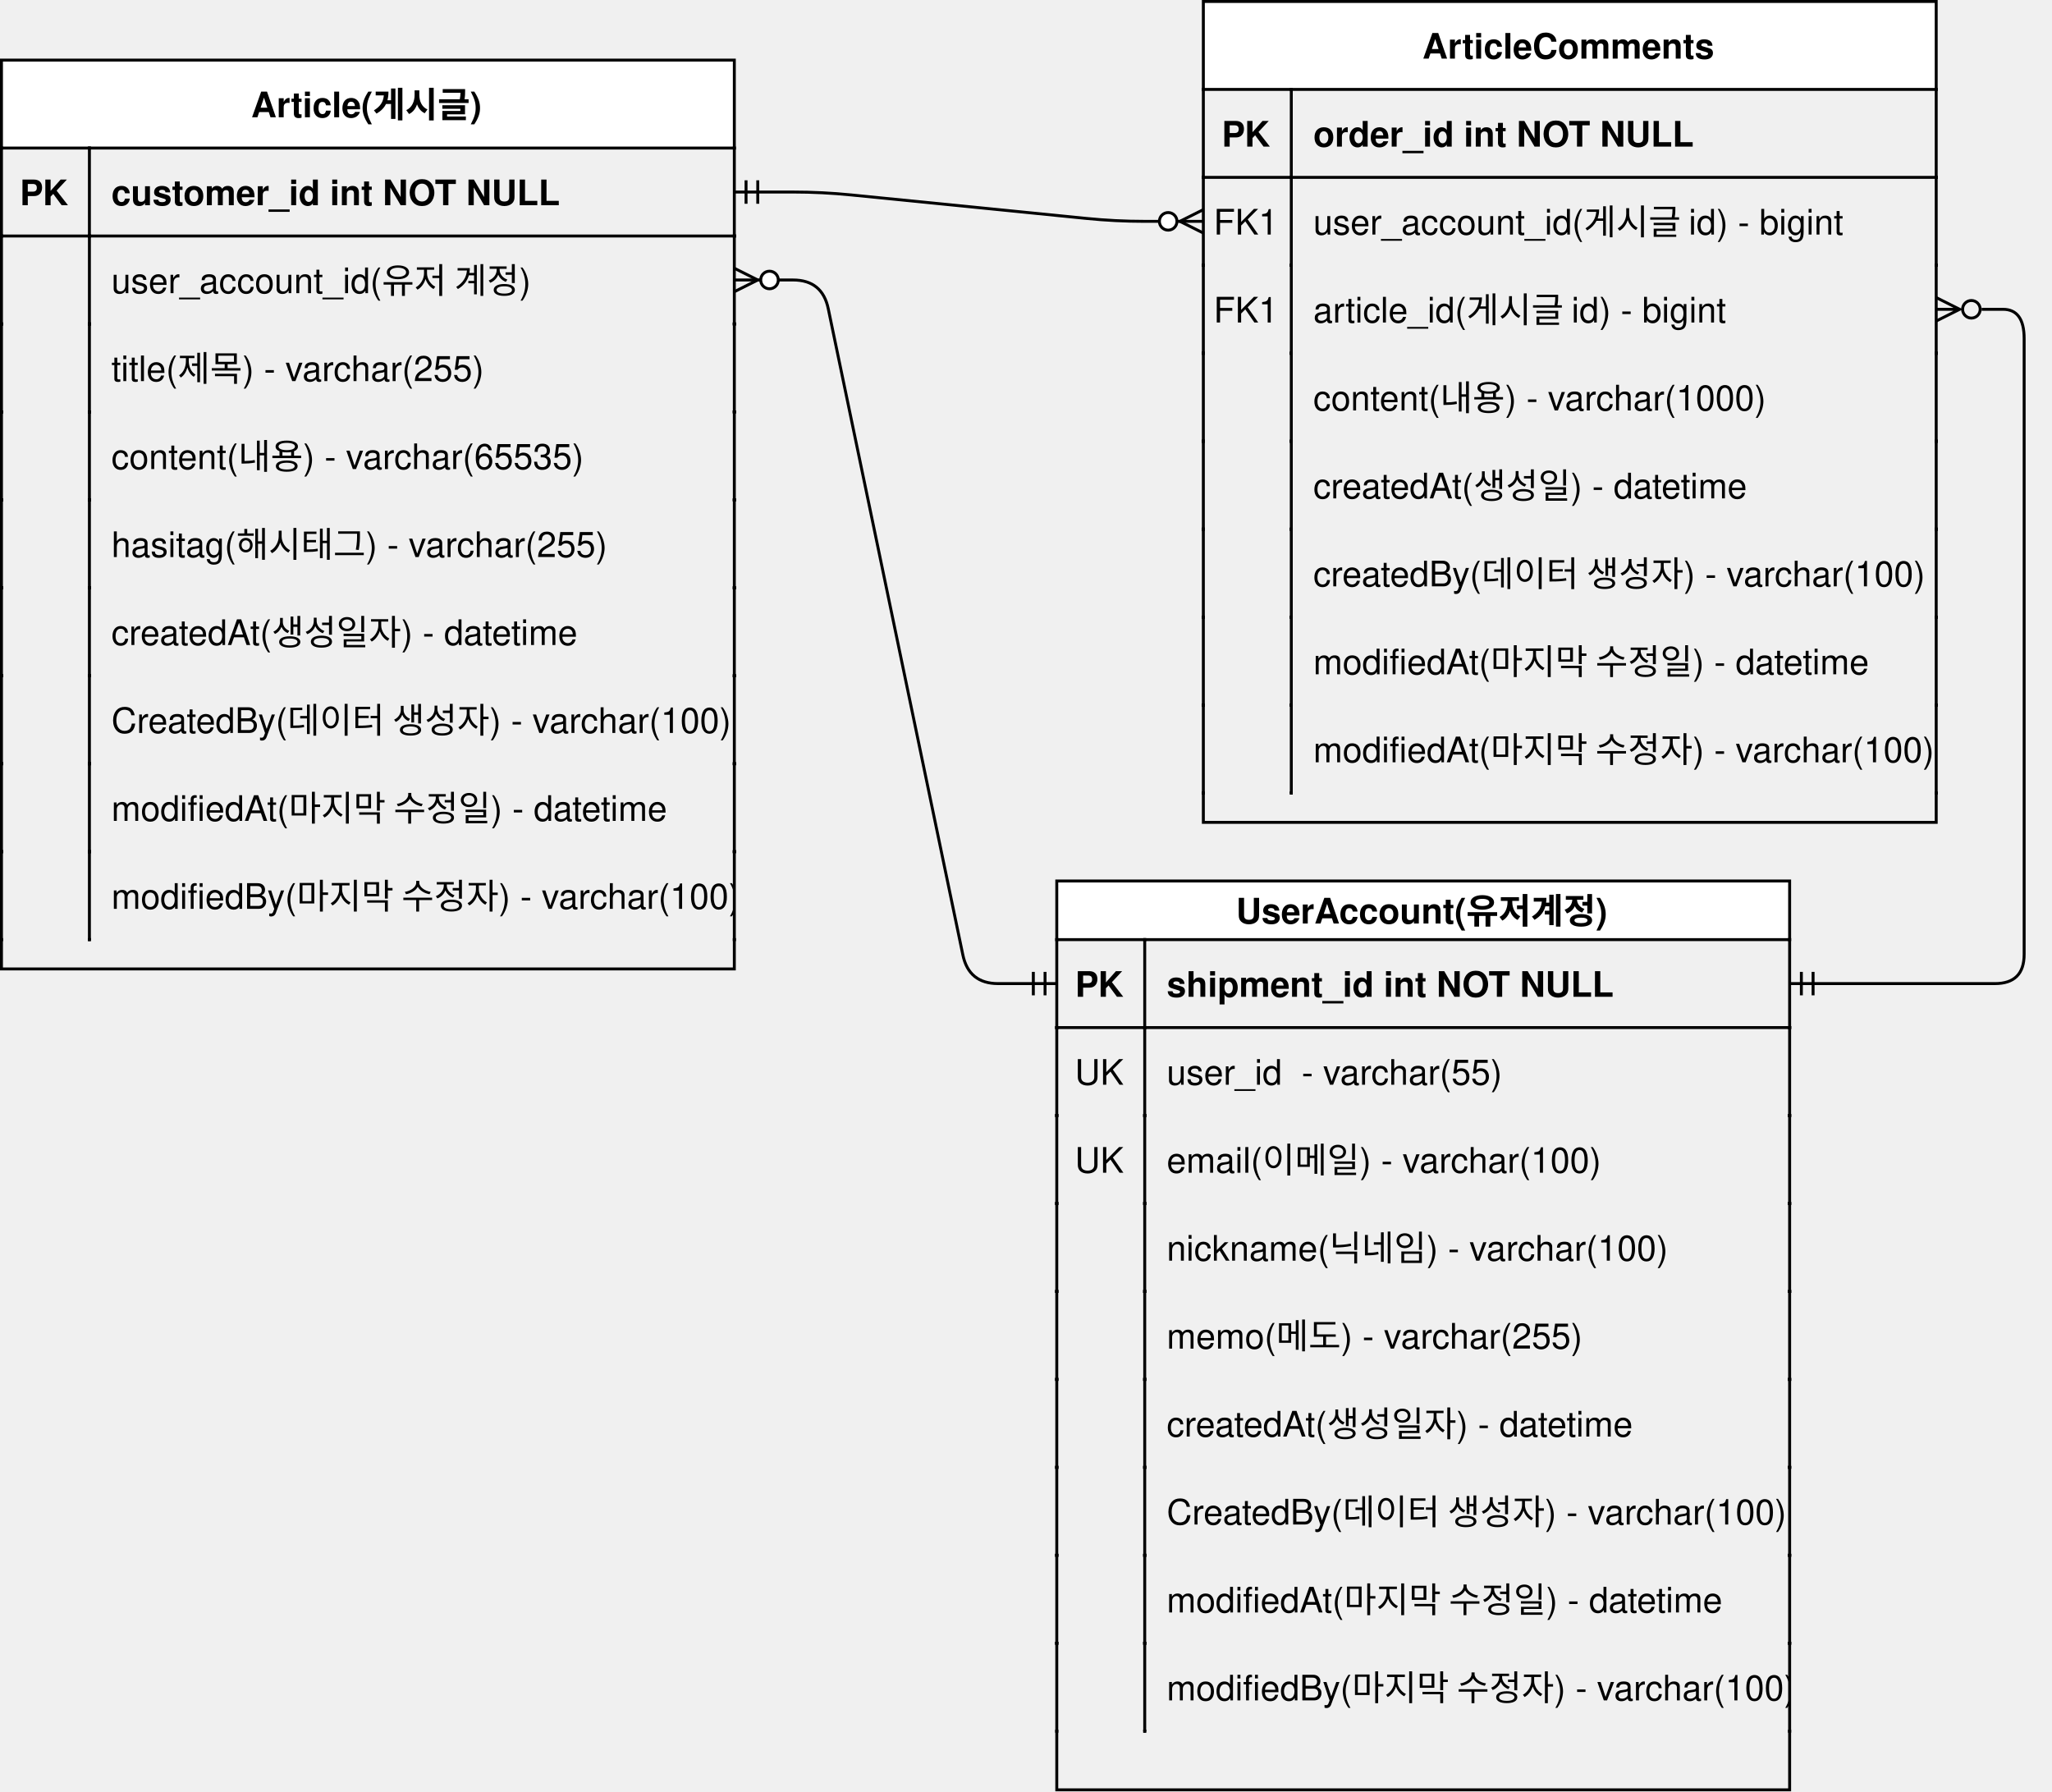
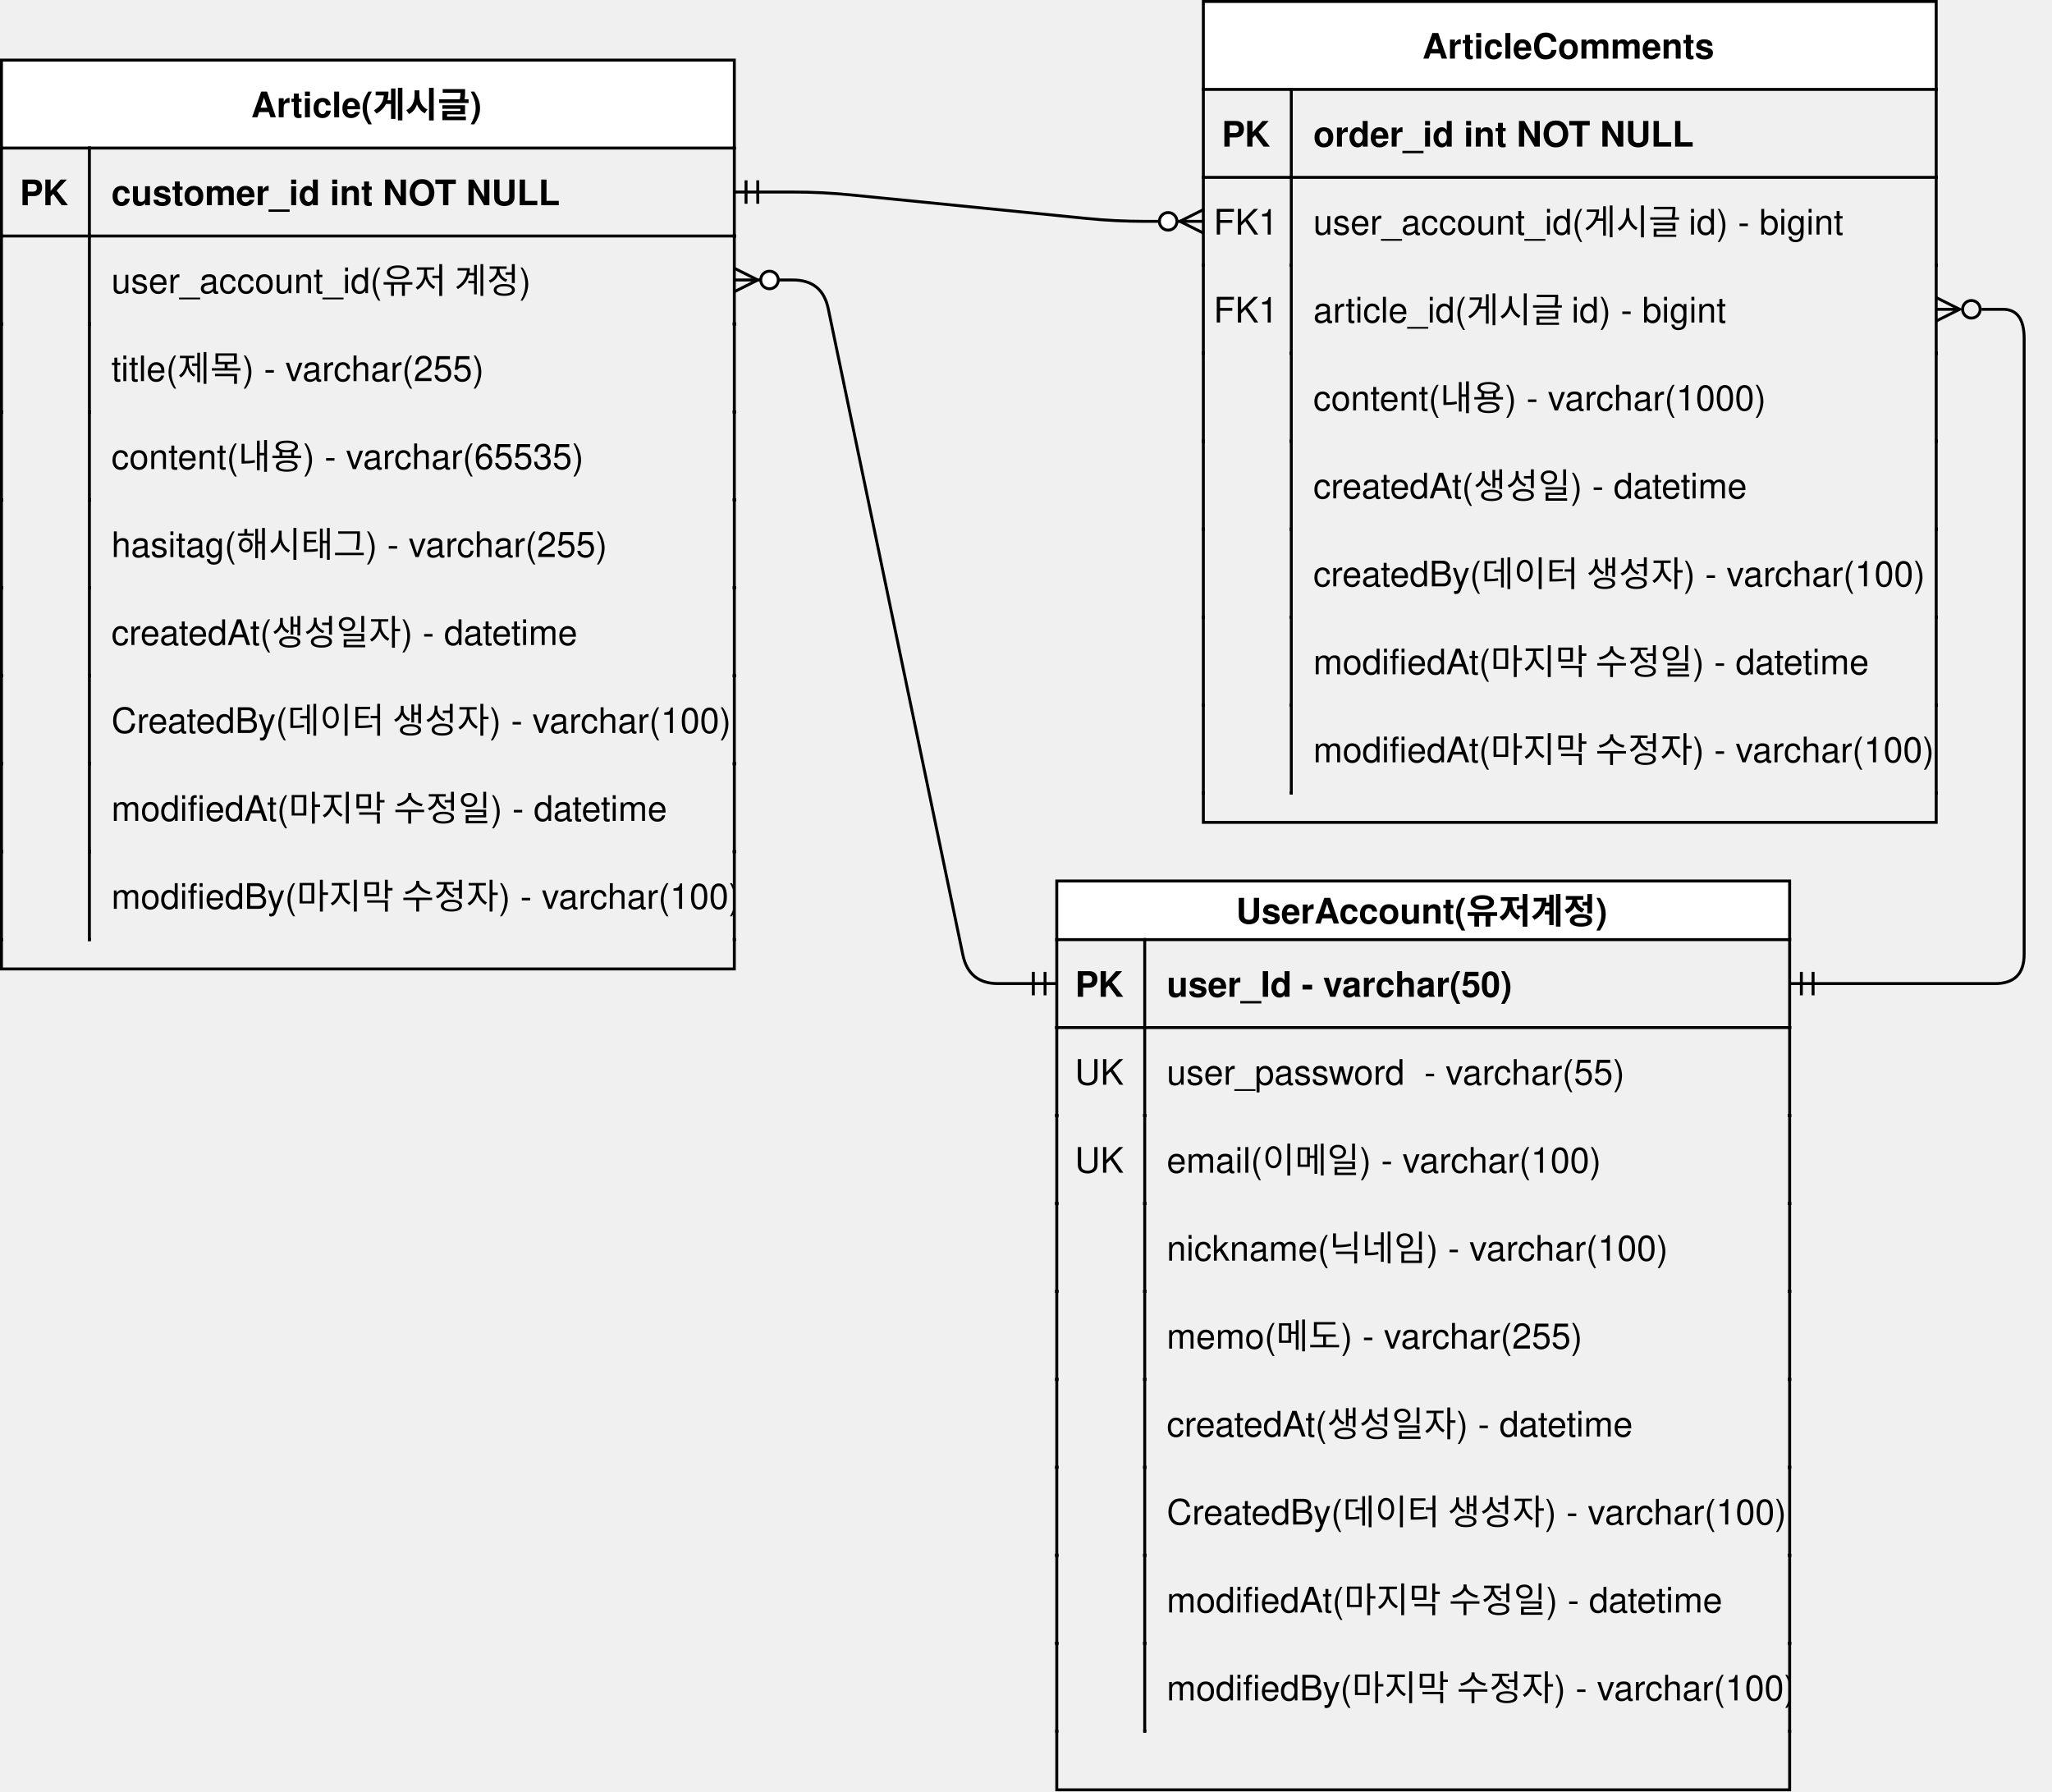
- <svg xmlns="http://www.w3.org/2000/svg" version="1.1" width="700px" height="611px" viewBox="-0.5 -0.5 700 611" content="&lt;mxfile host=&quot;app.diagrams.net&quot; modified=&quot;2022-12-07T07:59:50.197Z&quot; agent=&quot;5.0 (Macintosh; Intel Mac OS X 10_15_7) AppleWebKit/537.36 (KHTML, like Gecko) Chrome/107.0.0.0 Safari/537.36&quot; etag=&quot;ADP9LUW-Dy5LJxLC1FMQ&quot; version=&quot;20.5.3&quot; type=&quot;device&quot;&gt;&lt;diagram id=&quot;R2lEEEUBdFMjLlhIrx00&quot; name=&quot;Page-1&quot;&gt;7V1tc5u4Fv41msl+SAeDceyPxonbnca73W577/bTHRUUmy1GHlASu7/+SiDhF8kOFLAxaCbtICELOOfRc6QjHQlYk+X6fQRXixn2UABMw1sD6x6Y5qg/oP+zjE2aYQ+sNGMe+V6a1dtm/O3/RDzT4LnPvofivYIE44D4q/1MF4chcsleHowi/Lpf7AkH+09dwTmSMv52YSDn/tf3yCLNHdrGNv8D8ucL8eSewe8soSjMM+IF9PDrXhZakykOCX/FTyhawhCFhN6ZwegHioD9sCCEfekYmFP698RKv5tjPA8QXPnxOxcvabYb0yLTJ7j0AybmnYocXhF9nPUArEmEMUmvlusJCpiqhBrSd5oeuZvJIWL15vjB5PZl8/jDIOGHV+s/ZDabf7r7ftsz02peYPDMBcyFQzZC4sijCuBJ+iyfbD6jABIfhw/bOw4KvTFTLy308Jl+rfdnyLJjAiOyvfETRfgLnsFwk/5k6tN3tO4NUXInTR8Vbf6hiZ5IfGN33tkieb/eLXm/4SlZLlxUMX6OXP5NxJ/NzFf3oxd9+L3/4S93vZy93pp3HM8wmiNySmp9DhdvD6tc7u8RXiL6RrTA6xahGQ4Xu+gUmVEi0Zd9jEOOw3lWYfaMT9hPYMlbdV/Anzfqvmitoor02/mvdkFyWNFgvyLTsPcrSmUjVUQvdj58m5VgsAAeZTiOI+K7AZrg5RKxlnmITtqKV+ySwO9BBjhOWxbDAyUiAv2QtrkUSi4OAriK/aR4mrPwA+8RbvAzERWJlPPkr5H3OWUtVpYC+ZFWFnOwsfYv2ga7DQN/HtJrl74re6IToZi+yyOMCS9xFJ4vKCJofRJOR7SdoWgHbqatgJs5NI4ja0+VRfVmvU0jQlH004kPg8/UOMBwnuhsXyVMrl6EV19EM2QZK4Y4FD28oJSeE+FTspjgADPNhjihm6RY8nG2Q//o504YY9j0BSY03dum6R8rHpEJDmMSQT9RB6KKekVMWQ7BK/6cAD2J14i4MNn1d0wIZftjaj2J77d1zXVr5VStVZdm+5JmP30soltMv/UpSOh/4XseCtMmyfoGcKtvhSqV8s9kfqiMw4aYUx9Wbn3sKMAqKH9e2VYqhWuDAcV+CAly8HPoxXUwry3pGUceiv5HfzQxwdhIzcQff35h/399fARZN6pJMBD8m5Z14hV0/XD+mP5ycIATuw6crI+3W7NS3OSq7gzAGXSZ+tUdzmqof3Bp6r+TNDv92Cui3DM1+pwKGORWQNu5figp9jmmVA9dlz6SUMq/AQ9j4JhgOAEPEzB0wGiS5AwB60HSyn+j/9/Sf9/9uRgJNAsTbxqCykHTZuI/OVzWzF8184/OyPxq1coMcS3UfxqqneJ+tShGkmph6mLpKu+XRUybiV/JZzKCNO9Xwvs989JdfuE3/kXdNqvDP8ot/xaRvlqtPUmtzC1OxUcZ3wFDEzh9xvijMRiPBMe/wMhdwOimZxjGbw1EQVVd/PwwaTPTT8Nvf/28ff3x7++r5wC+f/zn22Z6a3bar18r1dtnpHq1bmXPfgMbuSz/00DtFNerRSF78t0I0Ud6Y8b2tFtvgdF9ctEHtOUw2r8HzkTQvkeLEn+JGgiGX2D8smjpHuVrf35dlD+8OOWX89g1jPI76c9Xi0J213HKdzZpB58SvCGYnvb07xPuZy6dIwbhAYwMxTigJcOAsnjqnlHQLp+ajEK2rvZiRkFU3A6j0Emfj1qvss9niT3/yecDAQeM78BwyOieXRgiZySswhCM0rsGGNmdHCZoz9BxdJkSurRFqMYi9C9uEcp5/ZplEaz8Cmi9RZA9fmUtQgfHCQUA1WaroJ5nkpnja4yicbqwLPE+jhL4pCBiEBsDx2IDTwGr49BRRXiYBmhlhIeI6NgcpN+0CYeBP9XNDJebLrhyg18gpKCX37mcBVmdz+CrX1meMmhTkEcG3U51AdSikL378cJfsdA6HelRFCzdM+96xW9dNuCcywHUryzPIXxtog3Iq4FOrvhVi0J23ifhHoLvD4Zv9okueIPpvnpcdI7exWtoeq+c3s859a/WrTwbcM30nkFV07topDuaRUvoBzc78/0OGI/AqC9N4rTPZVcWLW0mfWWgi2Lsr0m/GtLvnXNuX63ccov5mhXElyG1U5yvFoU8EA9990cIlyhd7+WwWRt20QfjPp+pGfbbS/tlAdM92peH+5r2K6L9c07gq5Vbbrlew2h/mFsBbad9xQB9iZb4ZqeDTyl/qmB6szVenbIY6RzTK0b+mukrYvq7SzO9YvDfwGaesxUXWCfReqaXF9LkCuKTFmW1a5luWdh0j/w7vWqnVvI3c6/Jqo38y7nuGkb+nVykoxaF7LWb6HC+olZBr+M5KpuSIV/aKpywCufcsFut3HLjvWZZhQyp2iooIq50PF8hk1AATN0zCXqnp9pMwjk38lYr90q3ejqNVG0SLHkAKEwCHynogL5KAdVms6Bmu7eJ4xeOB9s7BezghLDt0WHb48F6QHE82Non2elg9HrncDCa2p4NxhKFjgZTryDjDPrm0WB86N6Yk8EsMRnNjdGdeQCi3CeDHVQ0OKyo7pPB5A4KPxrs1KbVxaJJLQO0M5p0T3P5dxmuLZi0227pIueFFe5tntP/oH7ldgeTdtNPrRaF7Kd2n2Mq7TS4yOx4JKn2QJ+QjY4krcsAXPzYMMVulA1s9Xnlr+NIM1EciSPdOzZM2uDFLLTHS4OtQPWAaTPrq+dkNenXRPoXPzHsSreMOwnTTlG+UhLyMJ34JPG4pEw+STzKqkNjWr7gPD9E2kzy6l1TNcnXRPJnPR5MvffhdbL8SZx2iuWVkpBZPv/hYAPbttrC9CVh0jmm1zsH1Mb0Fz8d7Eo3DjiJU830std1AWOfwPkNW0Q+sjnT8znU+2QpeTqZegecYXv7+CVh0znm15sH1Mb8Fz8k7Er3DjiJU838ioOddUBpadR0jvgVB0lr5q+G+S9/ElivnOuuWdTfy79MrvXcL7vtdDxpUaNQAE/dswqdXs5Zr1W4+GlgJTcIbZhV6OTqTbUoZBefjictZhL0As+jstF7yddnEs6565hauVe6xcBppGqTINSo40nLmAW923xSm3qjzreJ48LxpOI6Tzwpfb1okwWhssTOr1hy+7MkVT4OtZc3DlUsQ25OIOqQqzrbO9PeryJvIKolZkhEwFtlgag0GWFMdotHcLWYYQ+xEv8H&lt;/diagram&gt;&lt;/mxfile&gt;">
+ <svg xmlns="http://www.w3.org/2000/svg" version="1.1" width="700px" height="611px" viewBox="-0.5 -0.5 700 611" content="&lt;mxfile host=&quot;app.diagrams.net&quot; modified=&quot;2022-12-08T04:07:21.523Z&quot; agent=&quot;5.0 (Macintosh; Intel Mac OS X 10_15_7) AppleWebKit/537.36 (KHTML, like Gecko) Chrome/107.0.0.0 Safari/537.36&quot; etag=&quot;R_a7-e-wIuDDrcHe2ciy&quot; version=&quot;20.5.3&quot; type=&quot;device&quot;&gt;&lt;diagram id=&quot;R2lEEEUBdFMjLlhIrx00&quot; name=&quot;Page-1&quot;&gt;7V1bc5s4FP41msk+pIPBduxH48Rtp/Fut5fd7dOOCorNFiMPKLHdX78SSPgi2YECNgbNpB0kZAHnfPqOdKQjAWu8WL8N4XI+xS7ygWm4a2DdA9Mcdvv0f5axSTJ6fSvJmIWem2R1thmfvZ+IZxo899lzUbRXkGDsE2+5n+ngIEAO2cuDYYhX+8WesL//1CWcISnjswN9OfdvzyXzJHfQM7b575A3m4sndwx+ZwFFYZ4RzaGLV3tZaE0mOCD8FT+icAEDFBB6ZwrDHygEvYc5IexLR8Cc0L8nVvrNDOOZj+DSi944eEGznYgWmTzBheczMe9UZPOK6OOsB2CNQ4xJcrVYj5HPVCXUkLzT5MjdVA4hqzfDD8a3L5vHHwYJ3q2sv8h0Ovt49/22YybVvED/mQuYC4dshMSRSxXAk/RZHtl8Qj4kHg4etndsFLgjpl5a6OET/Vr3j4BlRwSGZHvjJwrxFzyFwSb5ycSj72jdG6LkTpo+Ktz8QxMdkfjG7rzpieT9erfk/YanZLlwUUX4OXT4NxFvOjVXzgc3fPe+++5PZ72Yrm7NO45nGM4QOSW1LoeLu4dVLve3CC8QfSNaYLVFaIrD+S46RWYYS/RlH+OQ43CWVpg+4yP2YljyVt0V8OeNuitaq6gi+Xb+q12QHFbU36/INHr7FSWykSqiFzsfvs2KMZgDjzIcRyHxHB+N8WKBWMs8RCdtxUt2SeB3PwUcpy2L4YESEYFeQNtcAiUH+z5cRl5cPMmZe777CDf4mYiKRMp+8tbI/ZSwFitLgfxIK4s42Fj7F22D3Ya+NwvotUPflT3RDlFE3+URRoSXOArPFxQStD4JpyPaTlG0Azezp4CbOTCOI2tPlXn1Zr1OI0JR9NOJB/1P1DjAYBbrbF8lTK5uiJdfRDNkGUuGOBQ+vKCEnmPhU7IYYx8zzQY4ppu4WPxxPZv+0c8dM8bo0RcY03Rnm6Z/rHhIxjiISAi9WB2IKmqFmLJsgpf8OT56Eq8RcmGy6++YEMr2x9R6Et+v65rr1sqoWqsqzXYlzX78kEe3mH7rkx/T/9xzXRQkTZL1DeBW3wpVKuWfyvxQGYcNMaM+rMz62FGAlVP+vLKtVHLXBn2K/QASZOPnwI2qYN6epGccuij8l/5obIKRkZiJ3//4wv7/+vgI0m5UnWAg+Dcpa0dL6HjB7DH5Zf8AJ70qcLI+3m7NUnGTqbozAKffZupXdzjLof7+pan/TtLs5EMnj3LP1OgzKqCfWQFN5/qBpNjniFI9dBz6SEIp/wY8jIBtgsEYPIzBwAbDcZwzAKwHSSv/jf5/S/9992ZiJFAvTLxqCEoHTZOJ/+RwWTN/2cw/PCPzq1UrM8S1UP9pqLaK+9WiGEqqhYmLpa28XxQxTSZ+JZ/JCNK8Xwrvd8xLd/mF3/gXdVuvDv8ws/wbRPpqtXYktTK3OBUfZXwbDExgdxnjD0dgNBQc/wJDZw7Dm45hGL/VEAVldfGzw6TJTD8Jvv3583b147/3y2cfvn3859tmcmu22q9fKdX3zkj1at3Knv0aNnJZ/qeB2iquV4tC9uQ7IaKPdEeM7Wm33gLD+/iiC2jLYbR/D+yxoH2XFiXeAtUQDL/A+EXR0j7K1/78qih/cHHKL+axqxnlt9KfrxaF7K7jlG9vkg4+JXhDMD3t6d/H3M9cOkcMwgMYGopxQEOGAUXx1D6joF0+FRmFdF3txYyCqLgZRqGVPh+1XmWfzwK73pPHBwI2GN2BwYDRPbswRM5QWIUBGCZ3DTDstXKYoD1Dx9FlSujSFqEci9C9uEUo5vWrl0Wwsiug8RZB9vgVtQgtHCfkAFSTrYJ6nklmjq8RCkfJwrLY+ziM4ZOAiEFsBGyLDTwFrI5DRxXhYRqgkREeIqJjc5B+1SYcBv6UNzNcbLrgyg1+jpCCTnbnchpkdT6Dr35lecqgSUEeKXRb1QVQi0L27sdLf9+7B0a8d502/BfDO3IgpH02XS/zrYr4z7kGQP3K8sTB1zoSf1YNtHKZr1oUssc+JvoljKIVDnlQ3yHpn+h915j0y0dH60hevIYm+dJJ/pyz/mrdyhMB10zyKVQ1yYtGuqNZtICef7Mz1W+D0RAMu9L8TfO8dUXR0mTSV8a4KIb9mvTLIf3OOaf11cotto6vXvF7KVJbxflqUcjD8cBzfgRwgZKlXjabsGEXXTDq8kmaQbe5tF8UMO2jfXnQr2m/JNo/59y9WrnFVurVjPYHmRXQdNpXDNAXaIFvdjr4lPInCqY3G+PVKYqR1jG9YuSvmb4kpr+7NNMrBv81bOYZW3GOJRKNZ3p5DU2m+D1pPVazVugWhU37yL/VC3YqJX8z83Ksysi/mOuuZuTfyvU5alHIXruxjuTLaxX0ap6jsikY7aWtwgmrcM69utXKLTbeq5dVSJGqrYIi2EqH8uUyCTnA1D6ToDd5qswknHMPb7Vyr3SXp9NI1SbBkgeAwiTwkYKO5SsVUE02C2q2e504fuFksL0DwA4OB9ueGrY9GawDFCeDrT2SHgxGr3fOBaOp7bFgLJHrVDD1CjLOoK+eCsaH7rU5FMwSk9HcGN2ZByDKfCjYQUX9w4qqPhRM7qDwU8FO7VedL5DUMkAzA0n3NJd9g+HK4kjb7ZbOc1RY7t7mOf0P6ldudhxpO/3UalHIfmrnOaLSTk4MM1t+XJj2QJ+QjY4nrcoAXPzEMMVGlDVs9Vnlr6NJU1EciSbdOzFM2tvFzLW9S42tQPmAaTLrq+dkNelXRPoXPyzsSneLOwnTVlG+UhLyMJ14JPa4JEw+jj3KqvNiGr7gPDtEmkzy6g1TNclXRPJnPRlMve3hdbL8SZy2iuWVkpBZPvu5YP1ez2oK0xeESeuYXu8cUBnTX/xgsCvdOOAkTjXTy17XOYw8Amc3bBH5sMeZns+h3sdLyZPJ1DtgD5rbxy8Im9Yxv948oDLmv/j5YFe6d8BJnGrmV5zprANKC6OmdcSvOENaM385zH/5Q8A6xVx39aL+TvZlco3nftltp+NJ8xqFHHhqn1Vo9XLOaq3CxQ8CK7hBaM2sQitXb6pFIbv4dDxpPpOgF3gelY3eS746k3DOXcfUyr3SLQZOI1WbBKFGHU9axCzo3ebj2tQbdb5OHBeOJxXXWeJJ6euFmzQIlSV2fsWS25/FqeJxqJ2scahiGXJ9AlEHXNXp3pm9/SqyBqJaYoZEBLyVFohKkyHGZLd4CJfzKXYRK/E/&lt;/diagram&gt;&lt;/mxfile&gt;">
  <defs>
    <clipPath id="mx-clip-410-30-30-30-0">
      <rect x="410" y="30" width="30" height="30" />
    </clipPath>
    <clipPath id="mx-clip-446-30-214-30-0">
      <rect x="446" y="30" width="214" height="30" />
    </clipPath>
    <clipPath id="mx-clip-410-60-30-30-0">
      <rect x="410" y="60" width="30" height="30" />
    </clipPath>
    <clipPath id="mx-clip-446-60-214-30-0">
      <rect x="446" y="60" width="214" height="30" />
    </clipPath>
    <clipPath id="mx-clip-410-90-30-30-0">
      <rect x="410" y="90" width="30" height="30" />
    </clipPath>
    <clipPath id="mx-clip-446-90-214-30-0">
      <rect x="446" y="90" width="214" height="30" />
    </clipPath>
    <clipPath id="mx-clip-446-120-214-30-0">
      <rect x="446" y="120" width="214" height="30" />
    </clipPath>
    <clipPath id="mx-clip-446-150-214-30-0">
      <rect x="446" y="150" width="214" height="30" />
    </clipPath>
    <clipPath id="mx-clip-446-180-214-30-0">
      <rect x="446" y="180" width="214" height="30" />
    </clipPath>
    <clipPath id="mx-clip-446-210-214-30-0">
      <rect x="446" y="210" width="214" height="30" />
    </clipPath>
    <clipPath id="mx-clip-446-240-214-30-0">
      <rect x="446" y="240" width="214" height="30" />
    </clipPath>
    <clipPath id="mx-clip-360-320-30-30-0">
      <rect x="360" y="320" width="30" height="30" />
    </clipPath>
    <clipPath id="mx-clip-396-320-214-30-0">
      <rect x="396" y="320" width="214" height="30" />
    </clipPath>
    <clipPath id="mx-clip-360-350-30-30-0">
      <rect x="360" y="350" width="30" height="30" />
    </clipPath>
    <clipPath id="mx-clip-396-350-214-30-0">
      <rect x="396" y="350" width="214" height="30" />
    </clipPath>
    <clipPath id="mx-clip-360-380-30-30-0">
      <rect x="360" y="380" width="30" height="30" />
    </clipPath>
    <clipPath id="mx-clip-396-380-214-30-0">
      <rect x="396" y="380" width="214" height="30" />
    </clipPath>
    <clipPath id="mx-clip-396-410-214-30-0">
      <rect x="396" y="410" width="214" height="30" />
    </clipPath>
    <clipPath id="mx-clip-396-440-214-30-0">
      <rect x="396" y="440" width="214" height="30" />
    </clipPath>
    <clipPath id="mx-clip-396-470-214-30-0">
      <rect x="396" y="470" width="214" height="30" />
    </clipPath>
    <clipPath id="mx-clip-396-500-214-30-0">
      <rect x="396" y="500" width="214" height="30" />
    </clipPath>
    <clipPath id="mx-clip-396-530-214-30-0">
      <rect x="396" y="530" width="214" height="30" />
    </clipPath>
    <clipPath id="mx-clip-396-560-214-30-0">
      <rect x="396" y="560" width="214" height="30" />
    </clipPath>
    <clipPath id="mx-clip-0-50-30-30-0">
      <rect x="0" y="50" width="30" height="30" />
    </clipPath>
    <clipPath id="mx-clip-36-50-214-30-0">
      <rect x="36" y="50" width="214" height="30" />
    </clipPath>
    <clipPath id="mx-clip-36-80-214-30-0">
      <rect x="36" y="80" width="214" height="30" />
    </clipPath>
    <clipPath id="mx-clip-36-110-214-30-0">
      <rect x="36" y="110" width="214" height="30" />
    </clipPath>
    <clipPath id="mx-clip-36-140-214-30-0">
      <rect x="36" y="140" width="214" height="30" />
    </clipPath>
    <clipPath id="mx-clip-36-170-214-30-0">
      <rect x="36" y="170" width="214" height="30" />
    </clipPath>
    <clipPath id="mx-clip-36-200-214-30-0">
      <rect x="36" y="200" width="214" height="30" />
    </clipPath>
    <clipPath id="mx-clip-36-230-214-30-0">
      <rect x="36" y="230" width="214" height="30" />
    </clipPath>
    <clipPath id="mx-clip-36-260-214-30-0">
      <rect x="36" y="260" width="214" height="30" />
    </clipPath>
    <clipPath id="mx-clip-36-290-214-30-0">
      <rect x="36" y="290" width="214" height="30" />
    </clipPath>
  </defs>
  <g>
    <path d="M 675.5 105 L 682.75 105 Q 690 105 690 115 L 690 325 Q 690 335 680 335 L 610 335" fill="none" stroke="rgb(0, 0, 0)" stroke-miterlimit="10" pointer-events="stroke" />
    <ellipse cx="672" cy="105" rx="3" ry="3" fill="none" stroke="rgb(0, 0, 0)" pointer-events="all" />
    <path d="M 660 109 L 668 105 L 660 101 M 668 105 L 660 105" fill="none" stroke="rgb(0, 0, 0)" stroke-miterlimit="10" pointer-events="all" />
    <path d="M 614 331 L 614 339 M 618 331 L 618 339" fill="none" stroke="rgb(0, 0, 0)" stroke-miterlimit="10" pointer-events="all" />
    <path d="M 410 30 L 410 0 L 660 0 L 660 30" fill="rgb(255, 255, 255)" stroke="rgb(0, 0, 0)" stroke-miterlimit="10" pointer-events="all" />
    <path d="M 410 30 L 410 280 L 660 280 L 660 30" fill="none" stroke="rgb(0, 0, 0)" stroke-miterlimit="10" pointer-events="none" />
    <path d="M 410 30 L 660 30" fill="none" stroke="rgb(0, 0, 0)" stroke-miterlimit="10" pointer-events="none" />
    <path d="M 440 30 L 440 60 L 440 90 L 440 120 L 440 150 L 440 180 L 440 210 L 440 240 L 440 270" fill="none" stroke="rgb(0, 0, 0)" stroke-miterlimit="10" pointer-events="none" />
    <g fill="rgb(0, 0, 0)" font-family="Helvetica" font-weight="bold" pointer-events="none" text-anchor="middle" font-size="12px">
      <text x="534.5" y="19.5">ArticleComments</text>
    </g>
    <path d="M 410 30 M 660 30 M 660 60 L 410 60" fill="none" stroke="rgb(0, 0, 0)" stroke-linecap="square" stroke-miterlimit="10" pointer-events="none" />
    <path d="M 410 30 M 440 30 M 440 60 M 410 60" fill="none" stroke="rgb(0, 0, 0)" stroke-linecap="square" stroke-miterlimit="10" pointer-events="none" />
    <g fill="rgb(0, 0, 0)" font-family="Helvetica" font-weight="bold" pointer-events="none" clip-path="url(#mx-clip-410-30-30-30-0)" text-anchor="middle" font-size="12px">
      <text x="424.5" y="49.5">PK</text>
    </g>
    <path d="M 440 30 M 660 30 M 660 60 M 440 60" fill="none" stroke="rgb(0, 0, 0)" stroke-linecap="square" stroke-miterlimit="10" pointer-events="none" />
    <g fill="rgb(0, 0, 0)" font-family="Helvetica" font-weight="bold" text-decoration="underline" pointer-events="none" clip-path="url(#mx-clip-446-30-214-30-0)" font-size="12px">
      <text x="447.5" y="49.5">order_id int NOT NULL </text>
    </g>
    <path d="M 410 60 M 660 60 M 660 90 M 410 90" fill="none" stroke="rgb(0, 0, 0)" stroke-linecap="square" stroke-miterlimit="10" pointer-events="none" />
    <path d="M 410 60 M 440 60 M 440 90 M 410 90" fill="none" stroke="rgb(0, 0, 0)" stroke-linecap="square" stroke-miterlimit="10" pointer-events="none" />
    <g fill="rgb(0, 0, 0)" font-family="Helvetica" pointer-events="none" clip-path="url(#mx-clip-410-60-30-30-0)" text-anchor="middle" font-size="12px">
      <text x="424.5" y="79.5">FK1</text>
    </g>
    <path d="M 440 60 M 660 60 M 660 90 M 440 90" fill="none" stroke="rgb(0, 0, 0)" stroke-linecap="square" stroke-miterlimit="10" pointer-events="none" />
    <g fill="rgb(0, 0, 0)" font-family="Helvetica" pointer-events="none" clip-path="url(#mx-clip-446-60-214-30-0)" font-size="12px">
      <text x="447.5" y="79.5">user_account_id(게시글 id) - bigint</text>
    </g>
    <path d="M 410 90 M 660 90 M 660 120 M 410 120" fill="none" stroke="rgb(0, 0, 0)" stroke-linecap="square" stroke-miterlimit="10" pointer-events="none" />
    <path d="M 410 90 M 440 90 M 440 120 M 410 120" fill="none" stroke="rgb(0, 0, 0)" stroke-linecap="square" stroke-miterlimit="10" pointer-events="none" />
    <g fill="rgb(0, 0, 0)" font-family="Helvetica" pointer-events="none" clip-path="url(#mx-clip-410-90-30-30-0)" text-anchor="middle" font-size="12px">
      <text x="424.5" y="109.5">FK1</text>
    </g>
    <path d="M 440 90 M 660 90 M 660 120 M 440 120" fill="none" stroke="rgb(0, 0, 0)" stroke-linecap="square" stroke-miterlimit="10" pointer-events="none" />
    <g fill="rgb(0, 0, 0)" font-family="Helvetica" pointer-events="none" clip-path="url(#mx-clip-446-90-214-30-0)" font-size="12px">
      <text x="447.5" y="109.5">article_id(게시글 id) - bigint</text>
    </g>
    <path d="M 410 120 M 660 120 M 660 150 M 410 150" fill="none" stroke="rgb(0, 0, 0)" stroke-linecap="square" stroke-miterlimit="10" pointer-events="none" />
    <path d="M 410 120 M 440 120 M 440 150 M 410 150" fill="none" stroke="rgb(0, 0, 0)" stroke-linecap="square" stroke-miterlimit="10" pointer-events="none" />
    <path d="M 440 120 M 660 120 M 660 150 M 440 150" fill="none" stroke="rgb(0, 0, 0)" stroke-linecap="square" stroke-miterlimit="10" pointer-events="none" />
    <g fill="rgb(0, 0, 0)" font-family="Helvetica" pointer-events="none" clip-path="url(#mx-clip-446-120-214-30-0)" font-size="12px">
      <text x="447.5" y="139.5">content(내용) - varchar(1000)</text>
    </g>
    <path d="M 410 150 M 660 150 M 660 180 M 410 180" fill="none" stroke="rgb(0, 0, 0)" stroke-linecap="square" stroke-miterlimit="10" pointer-events="none" />
    <path d="M 410 150 M 440 150 M 440 180 M 410 180" fill="none" stroke="rgb(0, 0, 0)" stroke-linecap="square" stroke-miterlimit="10" pointer-events="none" />
    <path d="M 440 150 M 660 150 M 660 180 M 440 180" fill="none" stroke="rgb(0, 0, 0)" stroke-linecap="square" stroke-miterlimit="10" pointer-events="none" />
    <g fill="rgb(0, 0, 0)" font-family="Helvetica" pointer-events="none" clip-path="url(#mx-clip-446-150-214-30-0)" font-size="12px">
      <text x="447.5" y="169.5">createdAt(생성일) - datetime</text>
    </g>
    <path d="M 410 180 M 660 180 M 660 210 M 410 210" fill="none" stroke="rgb(0, 0, 0)" stroke-linecap="square" stroke-miterlimit="10" pointer-events="none" />
    <path d="M 410 180 M 440 180 M 440 210 M 410 210" fill="none" stroke="rgb(0, 0, 0)" stroke-linecap="square" stroke-miterlimit="10" pointer-events="none" />
    <path d="M 440 180 M 660 180 M 660 210 M 440 210" fill="none" stroke="rgb(0, 0, 0)" stroke-linecap="square" stroke-miterlimit="10" pointer-events="none" />
    <g fill="rgb(0, 0, 0)" font-family="Helvetica" pointer-events="none" clip-path="url(#mx-clip-446-180-214-30-0)" font-size="12px">
      <text x="447.5" y="199.5">createdBy(데이터 생성자) - varchar(100)</text>
    </g>
    <path d="M 410 210 M 660 210 M 660 240 M 410 240" fill="none" stroke="rgb(0, 0, 0)" stroke-linecap="square" stroke-miterlimit="10" pointer-events="none" />
    <path d="M 410 210 M 440 210 M 440 240 M 410 240" fill="none" stroke="rgb(0, 0, 0)" stroke-linecap="square" stroke-miterlimit="10" pointer-events="none" />
    <path d="M 440 210 M 660 210 M 660 240 M 440 240" fill="none" stroke="rgb(0, 0, 0)" stroke-linecap="square" stroke-miterlimit="10" pointer-events="none" />
    <g fill="rgb(0, 0, 0)" font-family="Helvetica" pointer-events="none" clip-path="url(#mx-clip-446-210-214-30-0)" font-size="12px">
      <text x="447.5" y="229.5">modifiedAt(마지막 수정일) - datetime</text>
    </g>
    <path d="M 410 240 M 660 240 M 660 270 M 410 270" fill="none" stroke="rgb(0, 0, 0)" stroke-linecap="square" stroke-miterlimit="10" pointer-events="none" />
    <path d="M 410 240 M 440 240 M 440 270 M 410 270" fill="none" stroke="rgb(0, 0, 0)" stroke-linecap="square" stroke-miterlimit="10" pointer-events="none" />
    <path d="M 440 240 M 660 240 M 660 270 M 440 270" fill="none" stroke="rgb(0, 0, 0)" stroke-linecap="square" stroke-miterlimit="10" pointer-events="none" />
    <g fill="rgb(0, 0, 0)" font-family="Helvetica" pointer-events="none" clip-path="url(#mx-clip-446-240-214-30-0)" font-size="12px">
      <text x="447.5" y="259.5">modifiedAt(마지막 수정자) - varchar(100)</text>
    </g>
    <path d="M 360 320 L 360 300 L 610 300 L 610 320" fill="rgb(255, 255, 255)" stroke="rgb(0, 0, 0)" stroke-miterlimit="10" pointer-events="none" />
    <path d="M 360 320 L 360 610 L 610 610 L 610 320" fill="none" stroke="rgb(0, 0, 0)" stroke-miterlimit="10" pointer-events="none" />
    <path d="M 360 320 L 610 320" fill="none" stroke="rgb(0, 0, 0)" stroke-miterlimit="10" pointer-events="none" />
    <path d="M 390 320 L 390 350 L 390 380 L 390 410 L 390 440 L 390 470 L 390 500 L 390 530 L 390 560 L 390 590" fill="none" stroke="rgb(0, 0, 0)" stroke-miterlimit="10" pointer-events="none" />
    <g fill="rgb(0, 0, 0)" font-family="Helvetica" font-weight="bold" pointer-events="none" text-anchor="middle" font-size="12px">
      <text x="484.5" y="314.5">UserAccount(유저계정)</text>
    </g>
    <path d="M 360 320 M 610 320 M 610 350 L 360 350" fill="none" stroke="rgb(0, 0, 0)" stroke-linecap="square" stroke-miterlimit="10" pointer-events="none" />
    <path d="M 360 320 M 390 320 M 390 350 M 360 350" fill="none" stroke="rgb(0, 0, 0)" stroke-linecap="square" stroke-miterlimit="10" pointer-events="none" />
    <g fill="rgb(0, 0, 0)" font-family="Helvetica" font-weight="bold" pointer-events="none" clip-path="url(#mx-clip-360-320-30-30-0)" text-anchor="middle" font-size="12px">
      <text x="374.5" y="339.5">PK</text>
    </g>
    <path d="M 390 320 M 610 320 M 610 350 M 390 350" fill="none" stroke="rgb(0, 0, 0)" stroke-linecap="square" stroke-miterlimit="10" pointer-events="none" />
    <g fill="rgb(0, 0, 0)" font-family="Helvetica" font-weight="bold" text-decoration="underline" pointer-events="none" clip-path="url(#mx-clip-396-320-214-30-0)" font-size="12px">
-       <text x="397.5" y="339.5">shipment_id int NOT NULL </text>
+       <text x="397.5" y="339.5">user_Id - varchar(50)</text>
    </g>
    <path d="M 360 350 M 610 350 M 610 380 M 360 380" fill="none" stroke="rgb(0, 0, 0)" stroke-linecap="square" stroke-miterlimit="10" pointer-events="none" />
    <path d="M 360 350 M 390 350 M 390 380 M 360 380" fill="none" stroke="rgb(0, 0, 0)" stroke-linecap="square" stroke-miterlimit="10" pointer-events="none" />
    <g fill="rgb(0, 0, 0)" font-family="Helvetica" pointer-events="none" clip-path="url(#mx-clip-360-350-30-30-0)" text-anchor="middle" font-size="12px">
      <text x="374.5" y="369.5">UK</text>
    </g>
    <path d="M 390 350 M 610 350 M 610 380 M 390 380" fill="none" stroke="rgb(0, 0, 0)" stroke-linecap="square" stroke-miterlimit="10" pointer-events="none" />
    <g fill="rgb(0, 0, 0)" font-family="Helvetica" pointer-events="none" clip-path="url(#mx-clip-396-350-214-30-0)" font-size="12px">
-       <text x="397.5" y="369.5">user_id  - varchar(55)</text>
+       <text x="397.5" y="369.5">user_password  - varchar(55)</text>
    </g>
    <path d="M 360 380 M 610 380 M 610 410 M 360 410" fill="none" stroke="rgb(0, 0, 0)" stroke-linecap="square" stroke-miterlimit="10" pointer-events="none" />
    <path d="M 360 380 M 390 380 M 390 410 M 360 410" fill="none" stroke="rgb(0, 0, 0)" stroke-linecap="square" stroke-miterlimit="10" pointer-events="none" />
    <g fill="rgb(0, 0, 0)" font-family="Helvetica" pointer-events="none" clip-path="url(#mx-clip-360-380-30-30-0)" text-anchor="middle" font-size="12px">
      <text x="374.5" y="399.5">UK</text>
    </g>
    <path d="M 390 380 M 610 380 M 610 410 M 390 410" fill="none" stroke="rgb(0, 0, 0)" stroke-linecap="square" stroke-miterlimit="10" pointer-events="none" />
    <g fill="rgb(0, 0, 0)" font-family="Helvetica" pointer-events="none" clip-path="url(#mx-clip-396-380-214-30-0)" font-size="12px">
      <text x="397.5" y="399.5">email(이메일) - varchar(100)</text>
    </g>
    <path d="M 360 410 M 610 410 M 610 440 M 360 440" fill="none" stroke="rgb(0, 0, 0)" stroke-linecap="square" stroke-miterlimit="10" pointer-events="none" />
    <path d="M 360 410 M 390 410 M 390 440 M 360 440" fill="none" stroke="rgb(0, 0, 0)" stroke-linecap="square" stroke-miterlimit="10" pointer-events="none" />
    <path d="M 390 410 M 610 410 M 610 440 M 390 440" fill="none" stroke="rgb(0, 0, 0)" stroke-linecap="square" stroke-miterlimit="10" pointer-events="none" />
    <g fill="rgb(0, 0, 0)" font-family="Helvetica" pointer-events="none" clip-path="url(#mx-clip-396-410-214-30-0)" font-size="12px">
      <text x="397.5" y="429.5">nickname(닉네임) - varchar(100)</text>
    </g>
    <path d="M 360 440 M 610 440 M 610 470 M 360 470" fill="none" stroke="rgb(0, 0, 0)" stroke-linecap="square" stroke-miterlimit="10" pointer-events="none" />
    <path d="M 360 440 M 390 440 M 390 470 M 360 470" fill="none" stroke="rgb(0, 0, 0)" stroke-linecap="square" stroke-miterlimit="10" pointer-events="none" />
    <path d="M 390 440 M 610 440 M 610 470 M 390 470" fill="none" stroke="rgb(0, 0, 0)" stroke-linecap="square" stroke-miterlimit="10" pointer-events="none" />
    <g fill="rgb(0, 0, 0)" font-family="Helvetica" pointer-events="none" clip-path="url(#mx-clip-396-440-214-30-0)" font-size="12px">
      <text x="397.5" y="459.5">memo(메도) - varchar(255)</text>
    </g>
    <path d="M 360 470 M 610 470 M 610 500 M 360 500" fill="none" stroke="rgb(0, 0, 0)" stroke-linecap="square" stroke-miterlimit="10" pointer-events="none" />
    <path d="M 360 470 M 390 470 M 390 500 M 360 500" fill="none" stroke="rgb(0, 0, 0)" stroke-linecap="square" stroke-miterlimit="10" pointer-events="none" />
    <path d="M 390 470 M 610 470 M 610 500 M 390 500" fill="none" stroke="rgb(0, 0, 0)" stroke-linecap="square" stroke-miterlimit="10" pointer-events="none" />
    <g fill="rgb(0, 0, 0)" font-family="Helvetica" pointer-events="none" clip-path="url(#mx-clip-396-470-214-30-0)" font-size="12px">
      <text x="397.5" y="489.5">createdAt(생성일자) - datetime</text>
    </g>
    <path d="M 360 500 M 610 500 M 610 530 M 360 530" fill="none" stroke="rgb(0, 0, 0)" stroke-linecap="square" stroke-miterlimit="10" pointer-events="none" />
    <path d="M 360 500 M 390 500 M 390 530 M 360 530" fill="none" stroke="rgb(0, 0, 0)" stroke-linecap="square" stroke-miterlimit="10" pointer-events="none" />
    <path d="M 390 500 M 610 500 M 610 530 M 390 530" fill="none" stroke="rgb(0, 0, 0)" stroke-linecap="square" stroke-miterlimit="10" pointer-events="none" />
    <g fill="rgb(0, 0, 0)" font-family="Helvetica" pointer-events="none" clip-path="url(#mx-clip-396-500-214-30-0)" font-size="12px">
      <text x="397.5" y="519.5">CreatedBy(데이터 생성자) - varchar(100)</text>
    </g>
    <path d="M 360 530 M 610 530 M 610 560 M 360 560" fill="none" stroke="rgb(0, 0, 0)" stroke-linecap="square" stroke-miterlimit="10" pointer-events="none" />
    <path d="M 360 530 M 390 530 M 390 560 M 360 560" fill="none" stroke="rgb(0, 0, 0)" stroke-linecap="square" stroke-miterlimit="10" pointer-events="none" />
    <path d="M 390 530 M 610 530 M 610 560 M 390 560" fill="none" stroke="rgb(0, 0, 0)" stroke-linecap="square" stroke-miterlimit="10" pointer-events="none" />
    <g fill="rgb(0, 0, 0)" font-family="Helvetica" pointer-events="none" clip-path="url(#mx-clip-396-530-214-30-0)" font-size="12px">
      <text x="397.5" y="549.5">modifiedAt(마지막 수정일) - datetime</text>
    </g>
    <path d="M 360 560 M 610 560 M 610 590 M 360 590" fill="none" stroke="rgb(0, 0, 0)" stroke-linecap="square" stroke-miterlimit="10" pointer-events="none" />
    <path d="M 360 560 M 390 560 M 390 590 M 360 590" fill="none" stroke="rgb(0, 0, 0)" stroke-linecap="square" stroke-miterlimit="10" pointer-events="none" />
    <path d="M 390 560 M 610 560 M 610 590 M 390 590" fill="none" stroke="rgb(0, 0, 0)" stroke-linecap="square" stroke-miterlimit="10" pointer-events="none" />
    <g fill="rgb(0, 0, 0)" font-family="Helvetica" pointer-events="none" clip-path="url(#mx-clip-396-560-214-30-0)" font-size="12px">
      <text x="397.5" y="579.5">modifiedBy(마지막 수정자) - varchar(100)</text>
    </g>
    <path d="M 250 65 L 270 65 Q 280 65 289.95 66 L 370.05 74 Q 380 75 390 75 L 410 75" fill="none" stroke="rgb(0, 0, 0)" stroke-miterlimit="10" pointer-events="none" />
    <path d="M 254 61 L 254 69 M 258 61 L 258 69" fill="none" stroke="rgb(0, 0, 0)" stroke-miterlimit="10" pointer-events="none" />
    <ellipse cx="398" cy="75" rx="3" ry="3" fill="#ffffff" stroke="rgb(0, 0, 0)" pointer-events="none" />
    <path d="M 410 71 L 402 75 L 410 79" fill="none" stroke="rgb(0, 0, 0)" stroke-miterlimit="10" pointer-events="none" />
    <path d="M 0 50 L 0 20 L 250 20 L 250 50" fill="rgb(255, 255, 255)" stroke="rgb(0, 0, 0)" stroke-miterlimit="10" pointer-events="none" />
    <path d="M 0 50 L 0 330 L 250 330 L 250 50" fill="none" stroke="rgb(0, 0, 0)" stroke-miterlimit="10" pointer-events="none" />
    <path d="M 0 50 L 250 50" fill="none" stroke="rgb(0, 0, 0)" stroke-miterlimit="10" pointer-events="none" />
    <path d="M 30 50 L 30 80 L 30 110 L 30 140 L 30 170 L 30 200 L 30 230 L 30 260 L 30 290 L 30 320" fill="none" stroke="rgb(0, 0, 0)" stroke-miterlimit="10" pointer-events="none" />
    <g fill="rgb(0, 0, 0)" font-family="Helvetica" font-weight="bold" pointer-events="none" text-anchor="middle" font-size="12px">
      <text x="124.5" y="39.5">Article(게시글)</text>
    </g>
    <path d="M 0 50 M 250 50 M 250 80 L 0 80" fill="none" stroke="rgb(0, 0, 0)" stroke-linecap="square" stroke-miterlimit="10" pointer-events="none" />
    <path d="M 0 50 M 30 50 M 30 80 M 0 80" fill="none" stroke="rgb(0, 0, 0)" stroke-linecap="square" stroke-miterlimit="10" pointer-events="none" />
    <g fill="rgb(0, 0, 0)" font-family="Helvetica" font-weight="bold" pointer-events="none" clip-path="url(#mx-clip-0-50-30-30-0)" text-anchor="middle" font-size="12px">
      <text x="14.5" y="69.5">PK</text>
    </g>
    <path d="M 30 50 M 250 50 M 250 80 M 30 80" fill="none" stroke="rgb(0, 0, 0)" stroke-linecap="square" stroke-miterlimit="10" pointer-events="none" />
    <g fill="rgb(0, 0, 0)" font-family="Helvetica" font-weight="bold" text-decoration="underline" pointer-events="none" clip-path="url(#mx-clip-36-50-214-30-0)" font-size="12px">
      <text x="37.5" y="69.5">customer_id int NOT NULL </text>
    </g>
    <path d="M 0 80 M 250 80 M 250 110 M 0 110" fill="none" stroke="rgb(0, 0, 0)" stroke-linecap="square" stroke-miterlimit="10" pointer-events="none" />
    <path d="M 0 80 M 30 80 M 30 110 M 0 110" fill="none" stroke="rgb(0, 0, 0)" stroke-linecap="square" stroke-miterlimit="10" pointer-events="none" />
    <path d="M 30 80 M 250 80 M 250 110 M 30 110" fill="none" stroke="rgb(0, 0, 0)" stroke-linecap="square" stroke-miterlimit="10" pointer-events="none" />
    <g fill="rgb(0, 0, 0)" font-family="Helvetica" pointer-events="none" clip-path="url(#mx-clip-36-80-214-30-0)" font-size="12px">
      <text x="37.5" y="99.5">user_account_id(유저 계정)</text>
    </g>
    <path d="M 0 110 M 250 110 M 250 140 M 0 140" fill="none" stroke="rgb(0, 0, 0)" stroke-linecap="square" stroke-miterlimit="10" pointer-events="none" />
    <path d="M 0 110 M 30 110 M 30 140 M 0 140" fill="none" stroke="rgb(0, 0, 0)" stroke-linecap="square" stroke-miterlimit="10" pointer-events="none" />
    <path d="M 30 110 M 250 110 M 250 140 M 30 140" fill="none" stroke="rgb(0, 0, 0)" stroke-linecap="square" stroke-miterlimit="10" pointer-events="none" />
    <g fill="rgb(0, 0, 0)" font-family="Helvetica" pointer-events="none" clip-path="url(#mx-clip-36-110-214-30-0)" font-size="12px">
      <text x="37.5" y="129.5">title(제목) - varchar(255)</text>
    </g>
    <path d="M 0 140 M 250 140 M 250 170 M 0 170" fill="none" stroke="rgb(0, 0, 0)" stroke-linecap="square" stroke-miterlimit="10" pointer-events="none" />
    <path d="M 0 140 M 30 140 M 30 170 M 0 170" fill="none" stroke="rgb(0, 0, 0)" stroke-linecap="square" stroke-miterlimit="10" pointer-events="none" />
    <path d="M 30 140 M 250 140 M 250 170 M 30 170" fill="none" stroke="rgb(0, 0, 0)" stroke-linecap="square" stroke-miterlimit="10" pointer-events="none" />
    <g fill="rgb(0, 0, 0)" font-family="Helvetica" pointer-events="none" clip-path="url(#mx-clip-36-140-214-30-0)" font-size="12px">
      <text x="37.5" y="159.5">content(내용) - varchar(65535)</text>
    </g>
    <path d="M 0 170 M 250 170 M 250 200 M 0 200" fill="none" stroke="rgb(0, 0, 0)" stroke-linecap="square" stroke-miterlimit="10" pointer-events="none" />
    <path d="M 0 170 M 30 170 M 30 200 M 0 200" fill="none" stroke="rgb(0, 0, 0)" stroke-linecap="square" stroke-miterlimit="10" pointer-events="none" />
    <path d="M 30 170 M 250 170 M 250 200 M 30 200" fill="none" stroke="rgb(0, 0, 0)" stroke-linecap="square" stroke-miterlimit="10" pointer-events="none" />
    <g fill="rgb(0, 0, 0)" font-family="Helvetica" pointer-events="none" clip-path="url(#mx-clip-36-170-214-30-0)" font-size="12px">
      <text x="37.5" y="189.5">hasitag(해시태그) - varchar(255)</text>
    </g>
    <path d="M 0 200 M 250 200 M 250 230 M 0 230" fill="none" stroke="rgb(0, 0, 0)" stroke-linecap="square" stroke-miterlimit="10" pointer-events="none" />
    <path d="M 0 200 M 30 200 M 30 230 M 0 230" fill="none" stroke="rgb(0, 0, 0)" stroke-linecap="square" stroke-miterlimit="10" pointer-events="none" />
    <path d="M 30 200 M 250 200 M 250 230 M 30 230" fill="none" stroke="rgb(0, 0, 0)" stroke-linecap="square" stroke-miterlimit="10" pointer-events="none" />
    <g fill="rgb(0, 0, 0)" font-family="Helvetica" pointer-events="none" clip-path="url(#mx-clip-36-200-214-30-0)" font-size="12px">
      <text x="37.5" y="219.5">createdAt(생성일자) - datetime</text>
    </g>
    <path d="M 0 230 M 250 230 M 250 260 M 0 260" fill="none" stroke="rgb(0, 0, 0)" stroke-linecap="square" stroke-miterlimit="10" pointer-events="none" />
    <path d="M 0 230 M 30 230 M 30 260 M 0 260" fill="none" stroke="rgb(0, 0, 0)" stroke-linecap="square" stroke-miterlimit="10" pointer-events="none" />
    <path d="M 30 230 M 250 230 M 250 260 M 30 260" fill="none" stroke="rgb(0, 0, 0)" stroke-linecap="square" stroke-miterlimit="10" pointer-events="none" />
    <g fill="rgb(0, 0, 0)" font-family="Helvetica" pointer-events="none" clip-path="url(#mx-clip-36-230-214-30-0)" font-size="12px">
      <text x="37.5" y="249.5">CreatedBy(데이터 생성자) - varchar(100)</text>
    </g>
    <path d="M 0 260 M 250 260 M 250 290 M 0 290" fill="none" stroke="rgb(0, 0, 0)" stroke-linecap="square" stroke-miterlimit="10" pointer-events="none" />
    <path d="M 0 260 M 30 260 M 30 290 M 0 290" fill="none" stroke="rgb(0, 0, 0)" stroke-linecap="square" stroke-miterlimit="10" pointer-events="none" />
    <path d="M 30 260 M 250 260 M 250 290 M 30 290" fill="none" stroke="rgb(0, 0, 0)" stroke-linecap="square" stroke-miterlimit="10" pointer-events="none" />
    <g fill="rgb(0, 0, 0)" font-family="Helvetica" pointer-events="none" clip-path="url(#mx-clip-36-260-214-30-0)" font-size="12px">
      <text x="37.5" y="279.5">modifiedAt(마지막 수정일) - datetime</text>
    </g>
    <path d="M 0 290 M 250 290 M 250 320 M 0 320" fill="none" stroke="rgb(0, 0, 0)" stroke-linecap="square" stroke-miterlimit="10" pointer-events="none" />
    <path d="M 0 290 M 30 290 M 30 320 M 0 320" fill="none" stroke="rgb(0, 0, 0)" stroke-linecap="square" stroke-miterlimit="10" pointer-events="none" />
    <path d="M 30 290 M 250 290 M 250 320 M 30 320" fill="none" stroke="rgb(0, 0, 0)" stroke-linecap="square" stroke-miterlimit="10" pointer-events="none" />
    <g fill="rgb(0, 0, 0)" font-family="Helvetica" pointer-events="none" clip-path="url(#mx-clip-36-290-214-30-0)" font-size="12px">
      <text x="37.5" y="309.5">modifiedBy(마지막 수정자) - varchar(100)</text>
    </g>
    <path d="M 360 335 L 340 335 Q 330 335 327.96 325.21 L 282.04 104.79 Q 280 95 270 95 L 250 95" fill="none" stroke="rgb(0, 0, 0)" stroke-miterlimit="10" pointer-events="none" />
    <path d="M 356 339 L 356 331 M 352 339 L 352 331" fill="none" stroke="rgb(0, 0, 0)" stroke-miterlimit="10" pointer-events="none" />
    <ellipse cx="262" cy="95" rx="3" ry="3" fill="#ffffff" stroke="rgb(0, 0, 0)" pointer-events="none" />
    <path d="M 250 99 L 258 95 L 250 91" fill="none" stroke="rgb(0, 0, 0)" stroke-miterlimit="10" pointer-events="none" />
  </g>
</svg>
